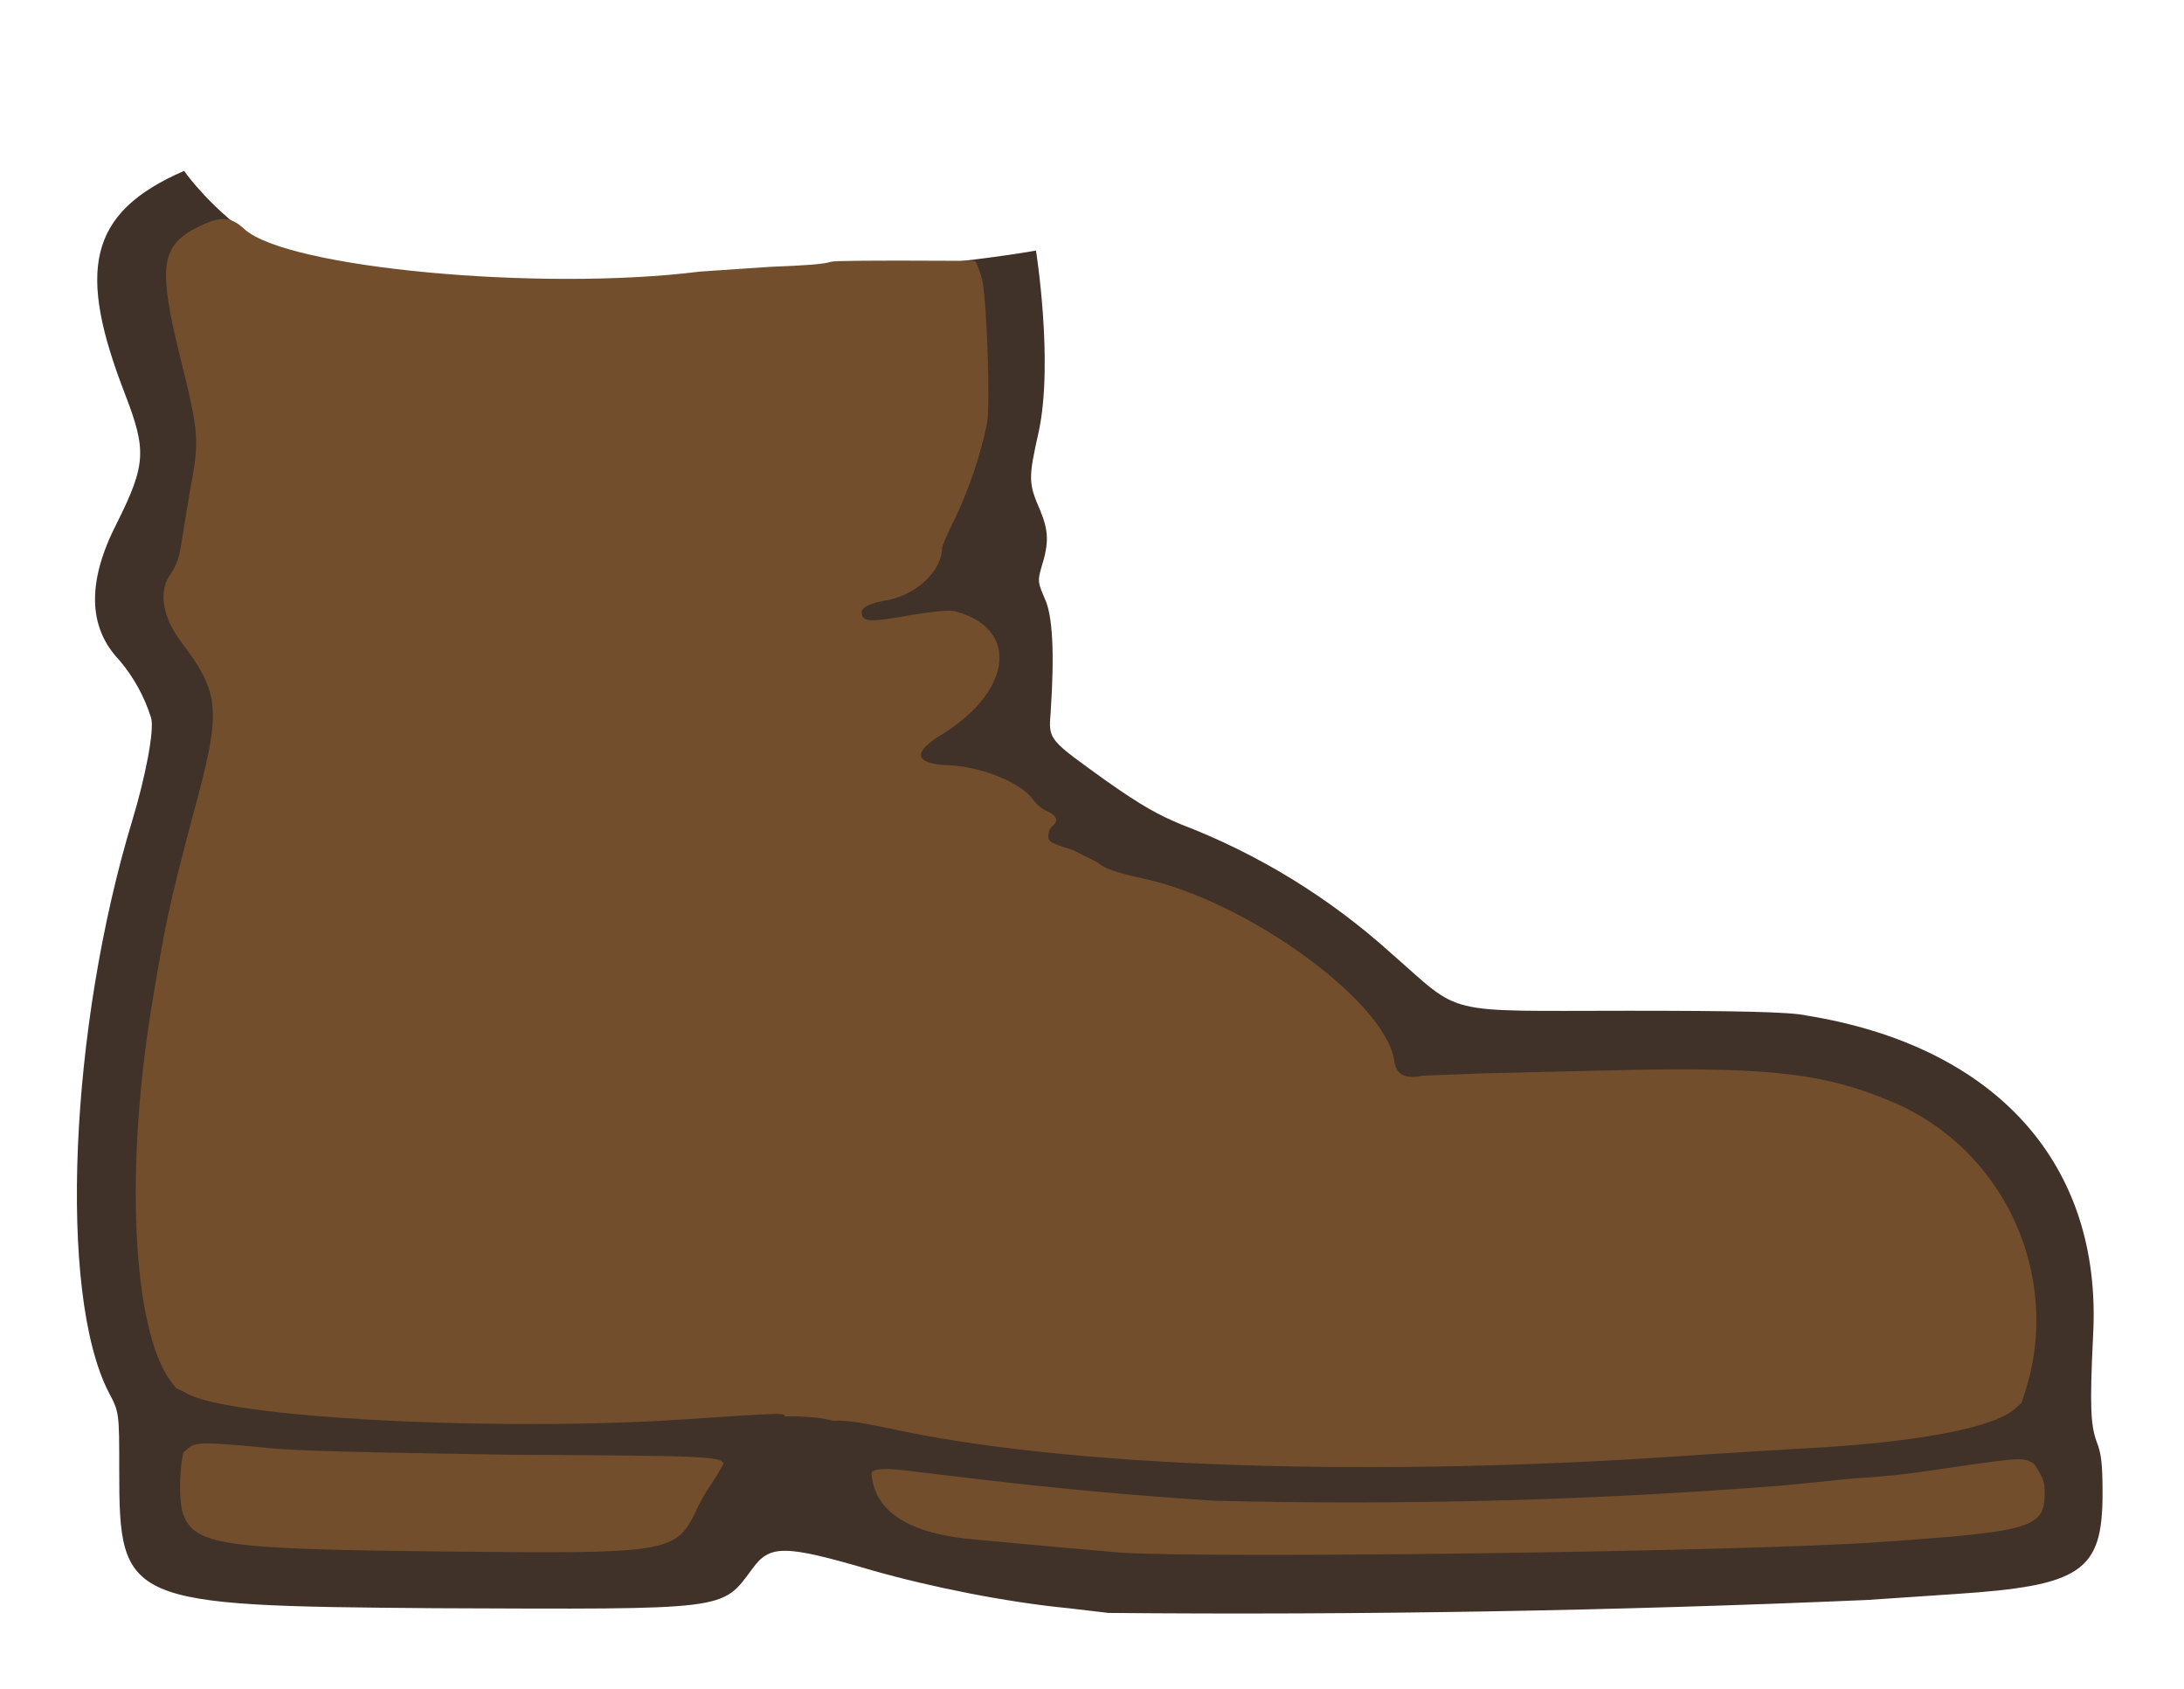
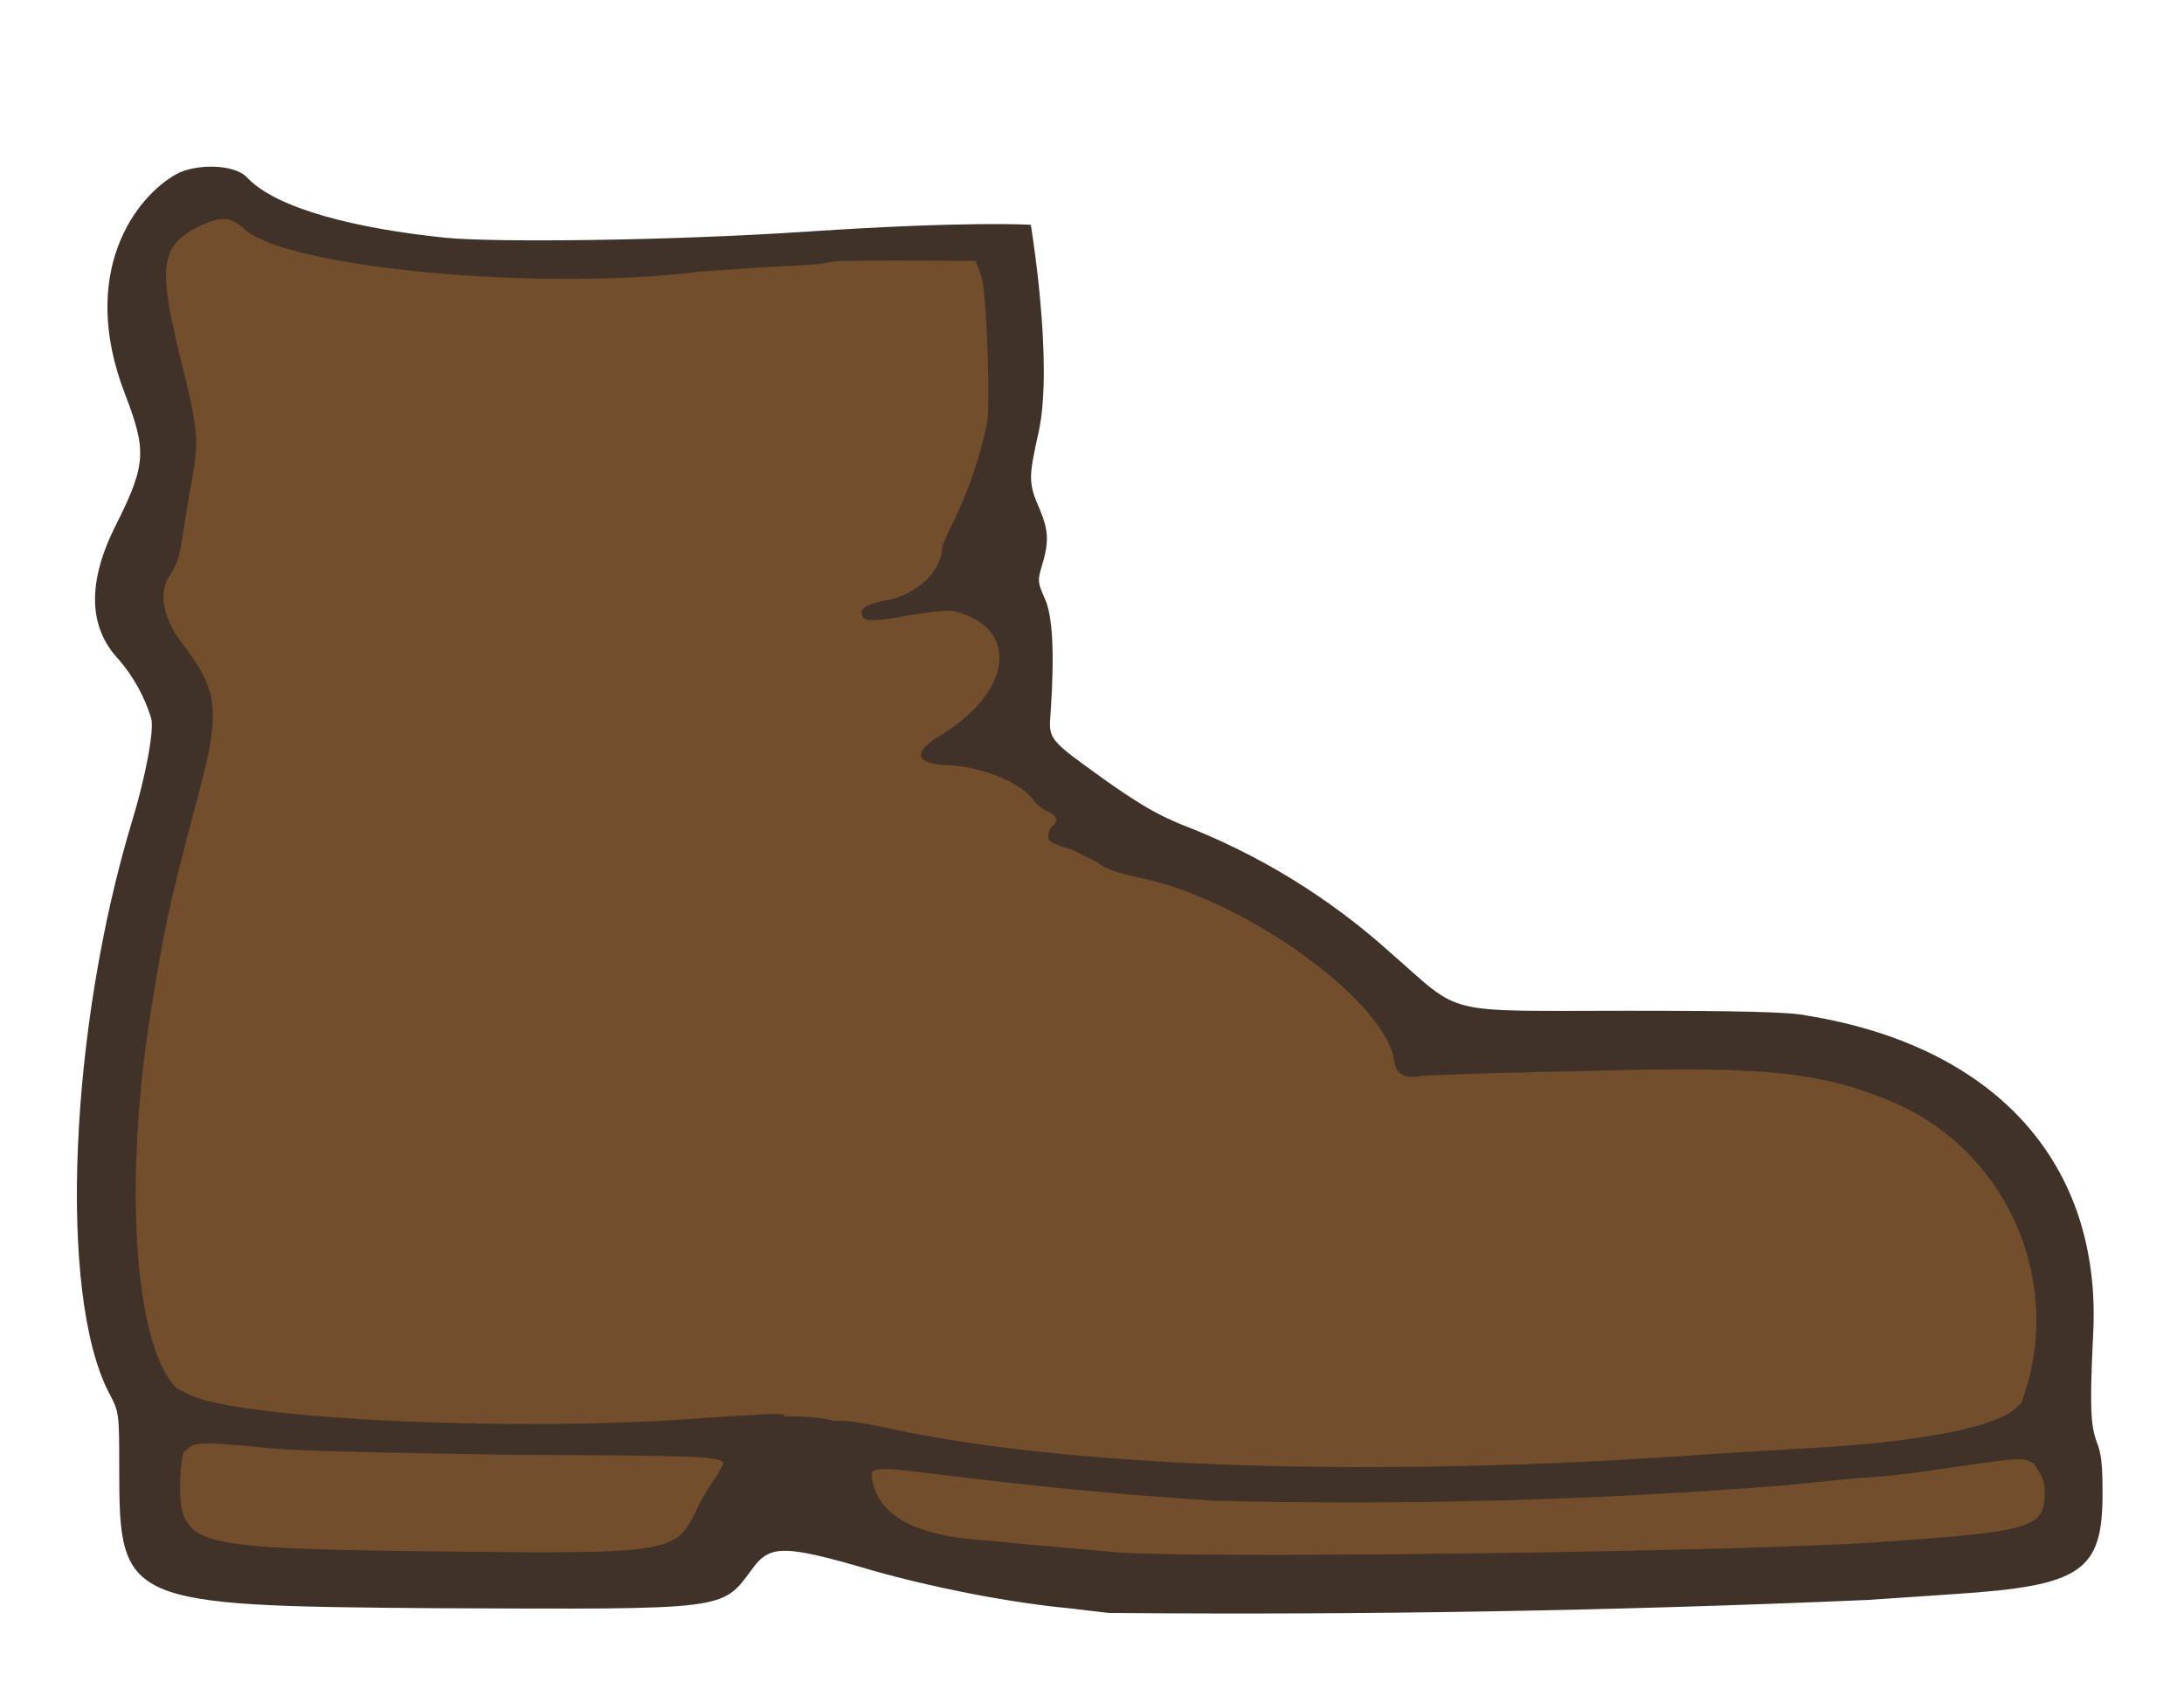
<svg xmlns="http://www.w3.org/2000/svg" width="185" height="143" viewBox="0 0 185 143">
-   <path fill="#403228" class="c-outline" d="M93.9,136.6L90.5,136.2C85.3,135.7 78.8,134.4 73.9,133C66.4,130.8 65.2,130.8 63.7,132.9C61.1,136.4 61.8,136.3 36.9,136.2C10.6,136 10.1,135.8 10.1,124.5C10.1,119.6 10.1,119.6 9.2,117.9C4.9,109.5 5.9,87 11.2,69.5C12.3,65.9 13.1,61.8 12.8,60.8C12.239,59.002 11.32,57.335 10.1,55.9C7.433,53.1 7.367,49.233 9.9,44.3C12.4,39.3 12.4,38.1 10.6,33.4C6.574,23.026 7.343,18.047 15.597,14.471C15.597,14.471 21.547,23.196 32.412,24.306C36.363,24.709 55.502,24.167 67.48,23.367C81.242,22.448 87.755,21.219 87.755,21.219C87.755,21.219 89.245,30.595 88,36.5C87.1,40.5 87.1,40.9 88.1,43.2C88.8,44.9 88.9,45.9 88.2,48.1C87.9,49.2 87.9,49.3 88.5,50.7C89.167,52.1 89.333,55.3 89,60.3C88.8,62.7 88.8,62.6 93.8,66.2C96.8,68.3 98.1,69 100,69.8C106.554,72.307 112.588,76.002 117.8,80.7C124,86.1 121.9,85.6 138,85.6C147.1,85.6 151.7,85.7 153,86C169.1,88.6 178.1,98.6 177.3,113.1C177,119.2 177.1,120.7 177.6,122.1C178,123.1 178.1,124 178.1,126.5C178.1,133.1 176.3,134.3 165.6,135L158.2,135.5C136.78,136.425 115.339,136.792 93.9,136.6" />
+   <path fill="#403228" class="c-outline" d="M93.9,136.6L90.5,136.2C85.3,135.7 78.8,134.4 73.9,133C66.4,130.8 65.2,130.8 63.7,132.9C61.1,136.4 61.8,136.3 36.9,136.2C10.6,136 10.1,135.8 10.1,124.5C10.1,119.6 10.1,119.6 9.2,117.9C4.9,109.5 5.9,87 11.2,69.5C12.3,65.9 13.1,61.8 12.8,60.8C12.239,59.002 11.32,57.335 10.1,55.9C7.433,53.1 7.367,49.233 9.9,44.3C12.4,39.3 12.4,38.1 10.6,33.4C6.574,23.026 11.555,16.608 14.953,14.741C16.523,13.879 19.816,13.841 20.94,15.041C23.423,17.692 30.244,19.369 37.723,20.133C41.674,20.536 56.409,20.414 68.387,19.614C82.149,18.695 87.316,19.038 87.316,19.038C87.316,19.038 89.245,30.595 88,36.5C87.1,40.5 87.1,40.9 88.1,43.2C88.8,44.9 88.9,45.9 88.2,48.1C87.9,49.2 87.9,49.3 88.5,50.7C89.167,52.1 89.333,55.3 89,60.3C88.8,62.7 88.8,62.6 93.8,66.2C96.8,68.3 98.1,69 100,69.8C106.554,72.307 112.588,76.002 117.8,80.7C124,86.1 121.9,85.6 138,85.6C147.1,85.6 151.7,85.7 153,86C169.1,88.6 178.1,98.6 177.3,113.1C177,119.2 177.1,120.7 177.6,122.1C178,123.1 178.1,124 178.1,126.5C178.1,133.1 176.3,134.3 165.6,135L158.2,135.5C136.78,136.425 115.339,136.792 93.9,136.6" />
  <path fill="#734e2c" class="c-boot" d="M95,131.5L88.2,130.9L82.8,130.4C76.8,129.933 73.8,127.9 73.8,124.3C73.8,121.633 72,120.2 68.4,120C63.867,119.667 61.567,120.867 61.5,123.6L60.7,125C60.3,125.6 59.4,126.9 58.9,128.1C57.2,131.5 56.5,131.6 37.9,131.4C18.9,131.2 16.5,130.9 15.5,128.2C15.1,127 15.2,123.7 15.7,122.5C16.6,120.6 16.3,119.2 14.8,117.4C11.3,113.5 10.5,99.8 12.8,85.5C14,78.2 14.3,76.8 16.3,69.2C18.8,60.1 18.7,58.8 15.3,54.3C13.8,52.3 13.4,50.1 14.4,48.7C14.867,48.033 15.167,47.267 15.3,46.4L16.1,41.5C16.9,37.3 16.9,36.8 15.2,30C13.4,22.6 13.6,20.8 16.8,19.2C18.7,18.3 19.5,18.3 20.7,19.4C24.3,22.7 45.8,24.7 59.3,23L65.2,22.6C68.275,22.477 69.648,22.392 70.459,22.158C70.966,22.012 82.619,22.098 82.619,22.098C82.874,22.635 83.071,23.171 83.2,23.7C83.6,25.5 83.9,34.5 83.6,35.9C83.017,38.663 82.111,41.348 80.9,43.9C80.233,45.233 79.867,46.067 79.8,46.4C79.8,48.3 77.7,50.3 75.3,50.8C73.7,51.067 72.933,51.433 73,51.9C73,52.7 73.8,52.7 77.1,52.1C79,51.8 80.6,51.6 81,51.8C86.5,53.3 85.7,58.8 79.3,62.5C77.367,63.833 77.6,64.6 80,64.8C82.8,64.8 86.4,66.2 87.5,67.7C87.833,68.167 88.233,68.5 88.7,68.7C89.567,69.1 89.7,69.533 89.1,70C88.9,70.2 88.8,70.467 88.8,70.8C88.8,71.3 89,71.4 90.9,72L92.9,73C93.6,73.6 94.6,73.9 96.8,74.4C105.4,76.2 117.3,84.7 118.1,89.8C118.233,91 119.033,91.433 120.5,91.1L125.8,90.9L138.6,90.6C150.2,90.4 154.7,91 160,93.2C169.712,97.126 174.778,108.051 171.5,118C170.6,120.7 170.6,121.5 171.7,123.1C173.1,125.1 173.2,125.4 173.2,126.4C173.2,129.4 172.2,129.7 159.2,130.6C147.9,131.4 103.8,132 95,131.5" />
  <path fill="#403228" class="c-outline" d="M61.3,124.2C61.4,123.3 60.8,123.3 43,123.2C31,123 25,122.9 22.4,122.6C17.2,122.1 16.4,122.1 15.8,122.8C14.867,123.533 14.6,123.067 15,121.4C15.3,120.5 15.3,120.2 14.8,119.2C13.867,117.467 14.2,117.067 15.8,118C19.2,120 40.4,121.2 56.5,120.3C67.1,119.6 66.6,119.6 66.4,120.1L66.2,120.6L65.2,120.9C63.933,121.167 63.033,122 62.5,123.4C62.2,124.5 61.2,125.2 61.3,124.2" />
  <path fill="#403228" class="c-outline" d="M102.9,127.1C96.285,126.679 89.682,126.079 83.1,125.3L76.4,124.5C74.6,124.3 73.733,124.433 73.8,124.9C73.8,125.1 73.667,125.2 73.4,125.2C73,125.2 72.9,125 72.6,123.6C72.467,122.867 71.867,122.067 70.8,121.2C69.467,120.133 70.867,120.033 75,120.9C90.2,124.3 116.4,125.2 144.1,123.2L152.2,122.7C162.4,122.2 169.1,120.9 170.8,119.2C171.733,118.267 172.1,118.567 171.9,120.1C171.7,120.7 171.867,121.433 172.4,122.3C173.2,123.9 173.067,124.4 172,123.8C171.2,123.4 170.7,123.5 163.1,124.6C161.9,124.8 159.2,125.1 157.1,125.2L151.1,125.8C135.066,127.063 118.978,127.497 102.9,127.1" />
</svg>
